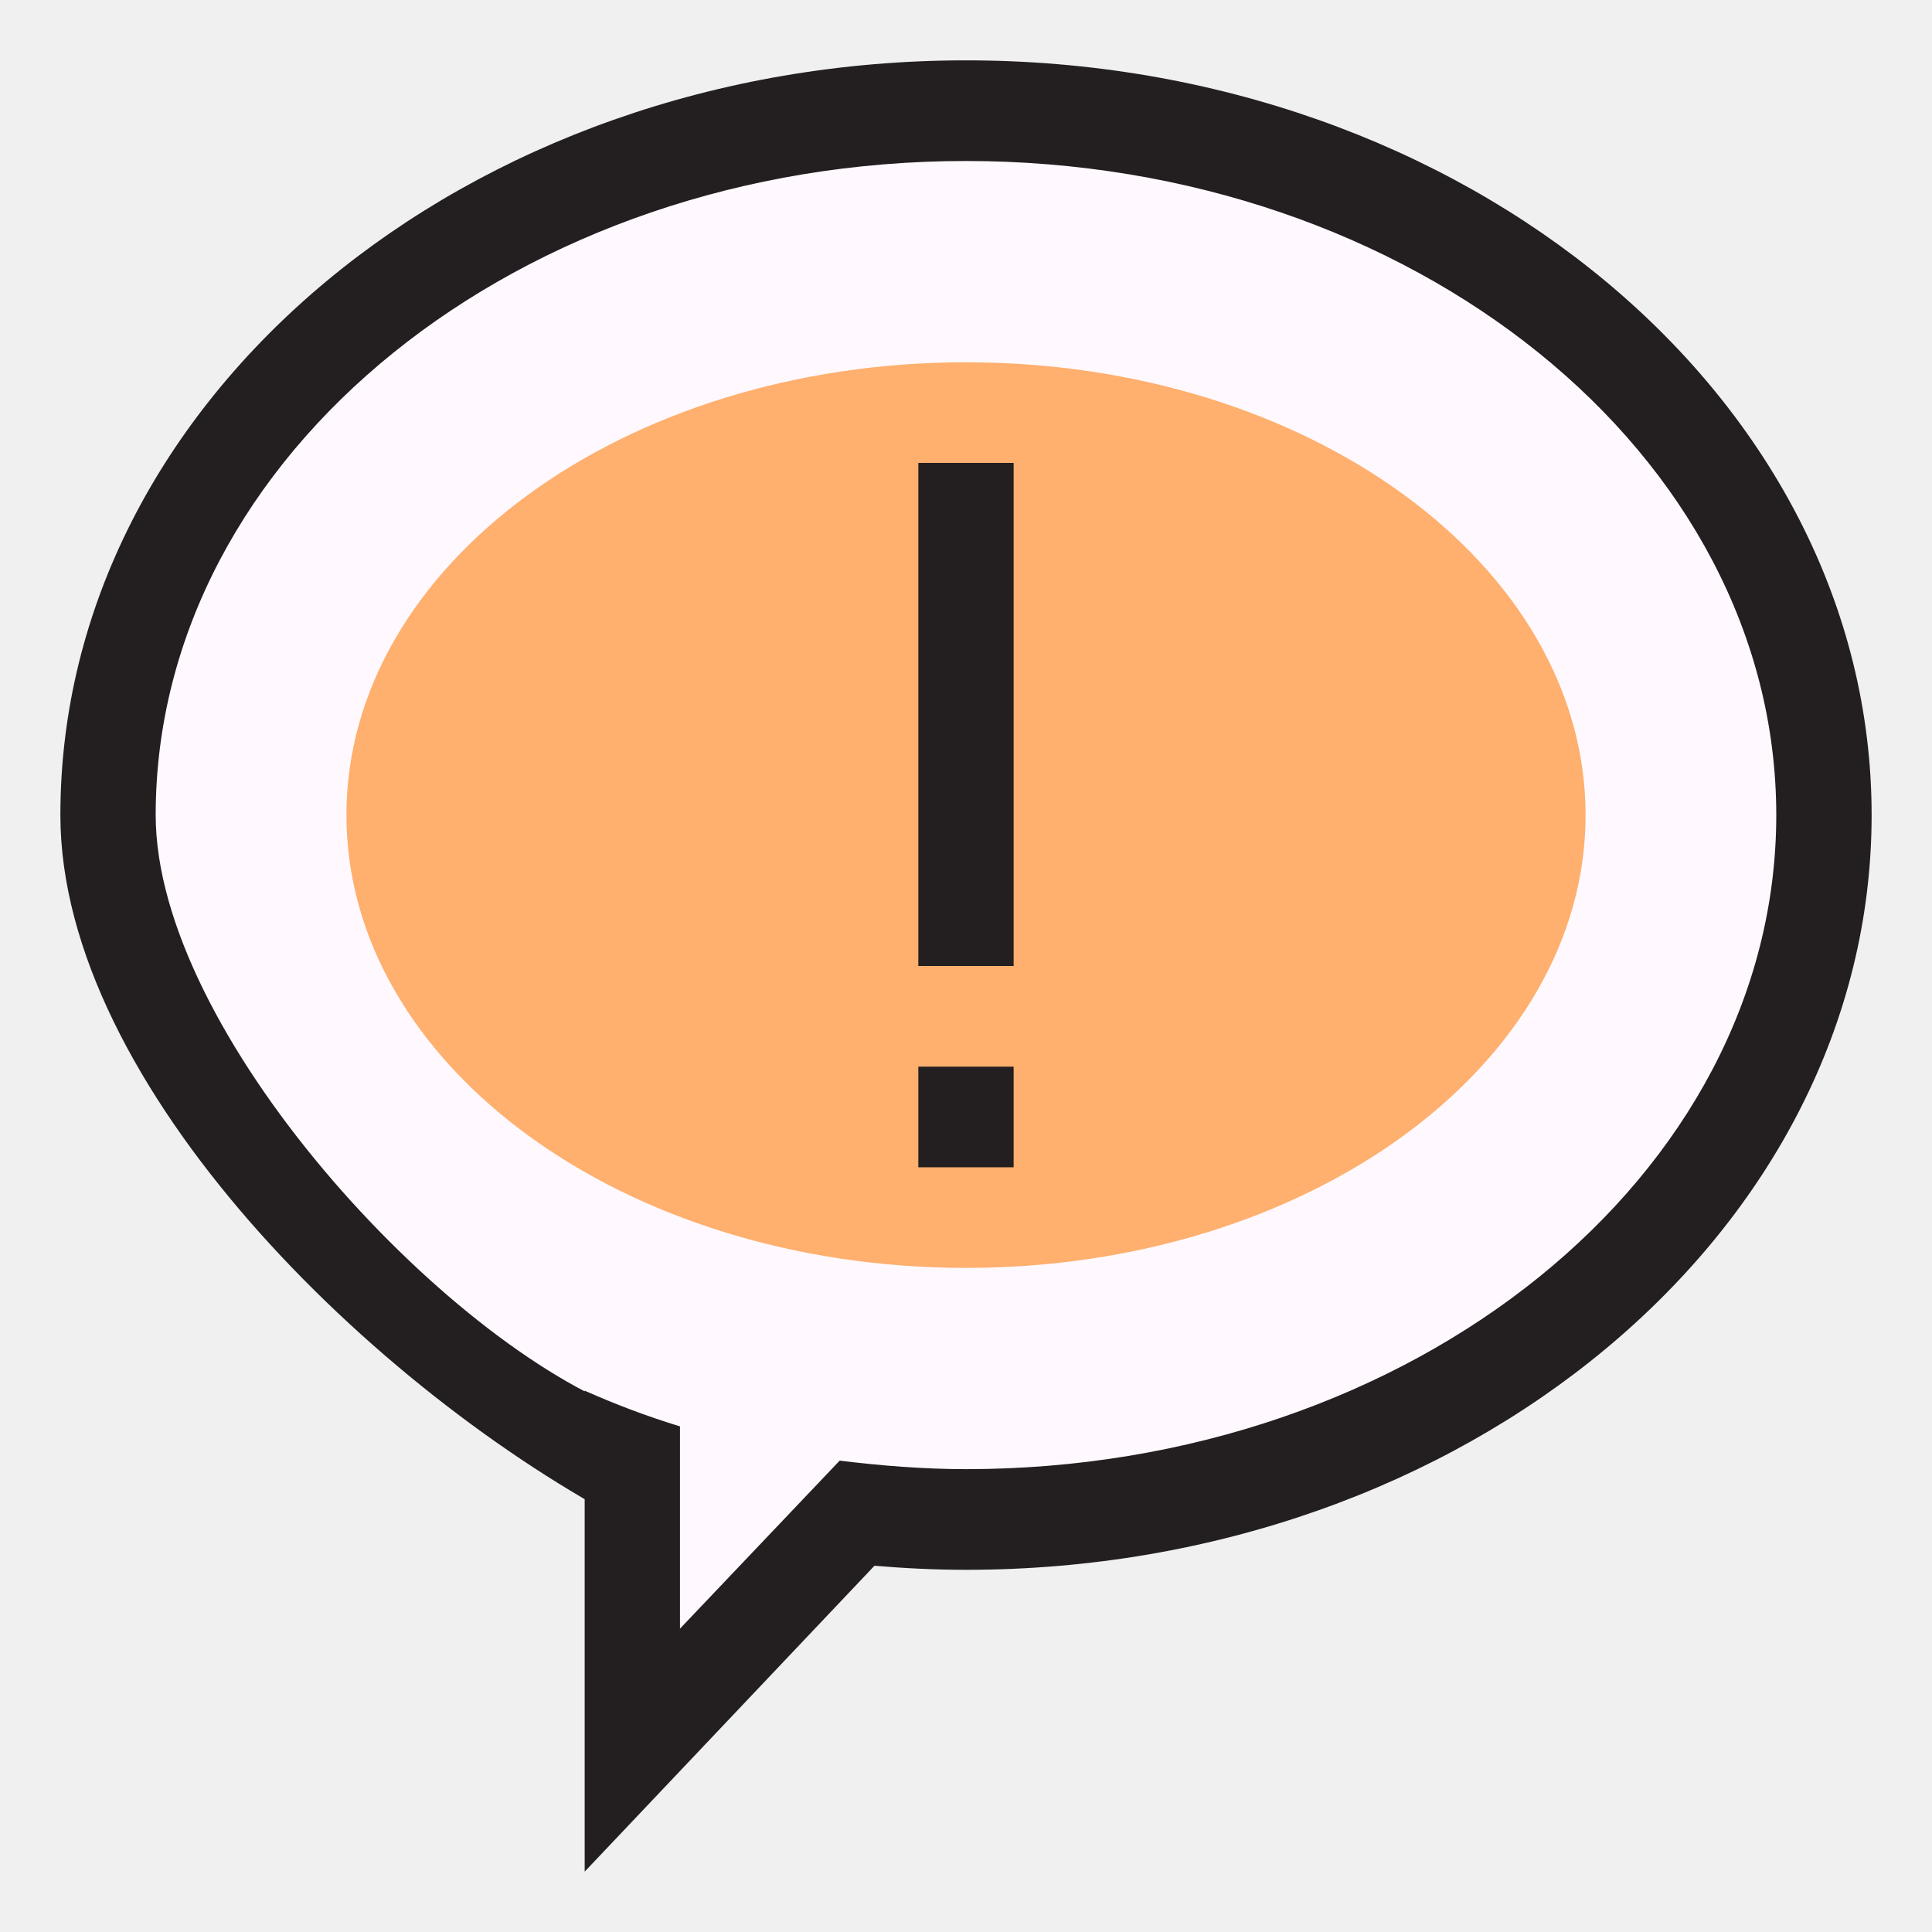
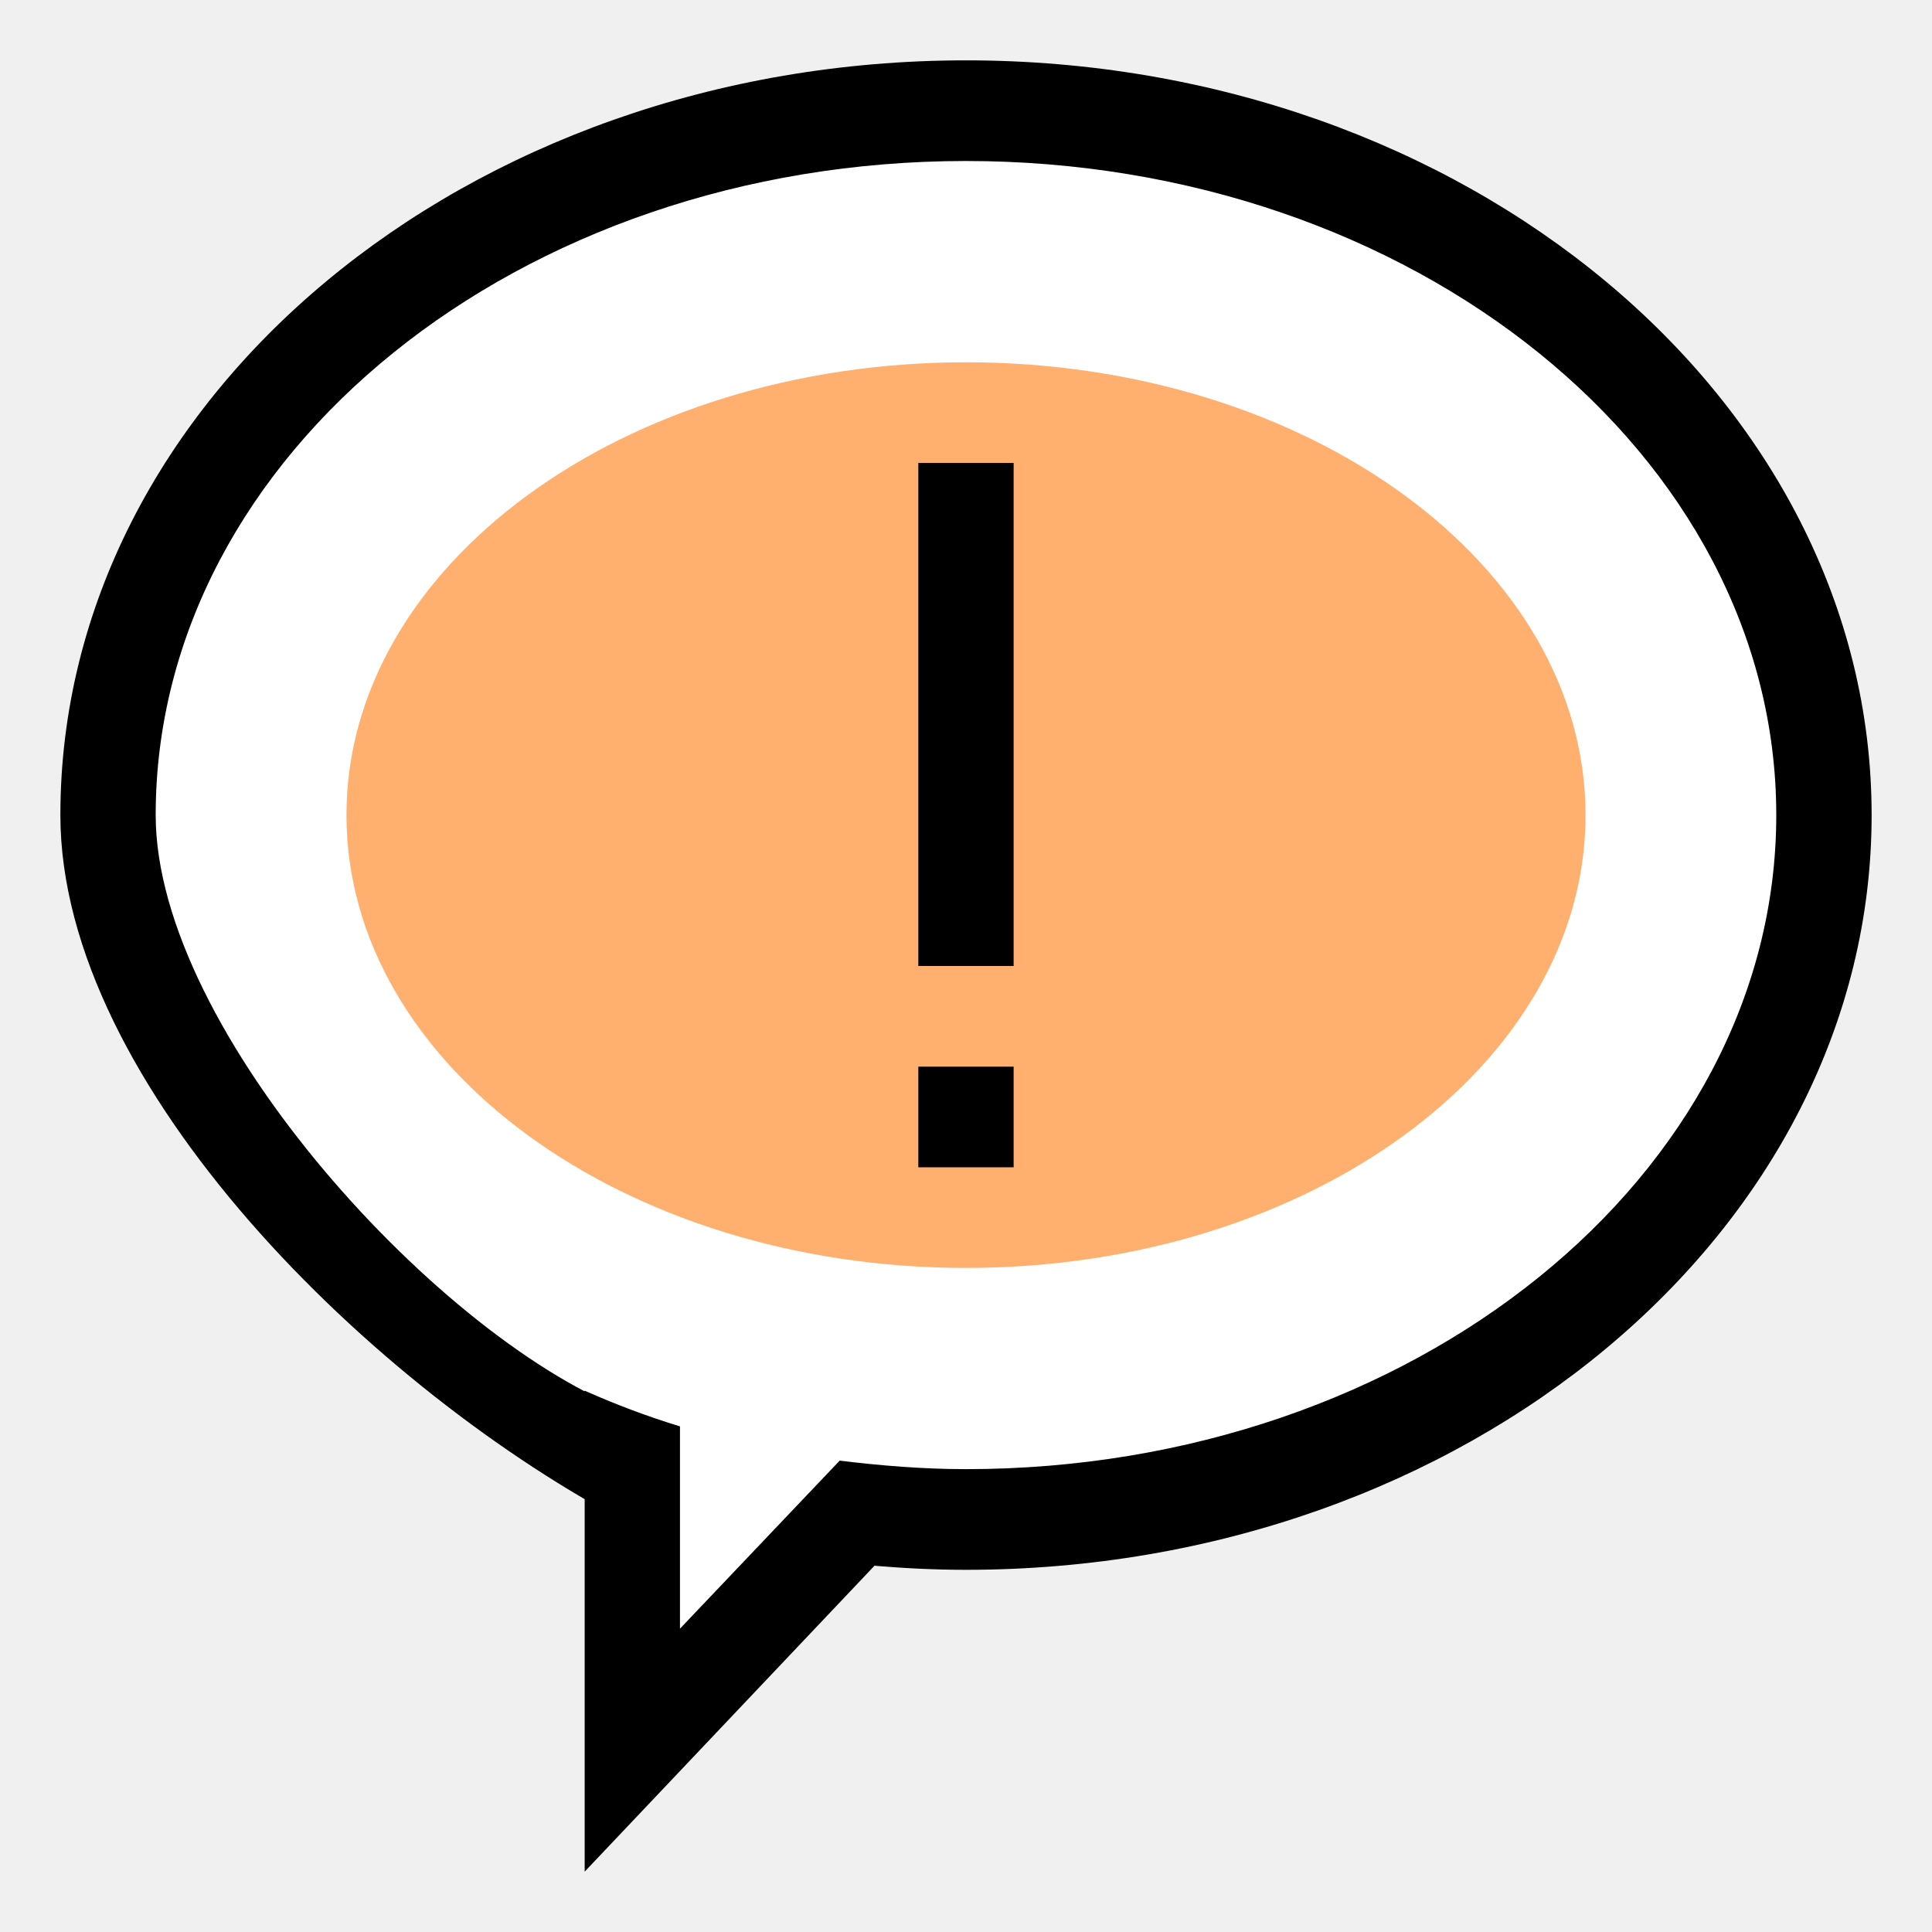
<svg xmlns="http://www.w3.org/2000/svg" fill="none" fill-rule="evenodd" stroke="black" stroke-width="0.501" stroke-linejoin="bevel" stroke-miterlimit="10" font-family="Times New Roman" font-size="16" style="font-variant-ligatures:none" version="1.1" overflow="visible" width="96pt" height="96pt" viewBox="0 -96 96 96">
  <defs>
	</defs>
  <g id="Layer 1" transform="scale(1 -1)">
-     <g id="Group" fill-rule="nonzero" stroke-linejoin="miter" stroke="none" stroke-width="0.375">
-       <g id="Group_1">
-         <g id="Group_2">
-           <g id="Group_3">
-             <g id="Group_4">
-               <g id="Group_5">
-                 <path d="M 48.633,90.463 C 23.812,90.463 5.853,76.386 5.853,55.712 C 5.853,42.284 18.525,30.64 31.291,24.015 L 34.672,19.257 C 33.562,33.858 29.052,19.795 29.052,2.999 L 43.345,20.101 C 44.838,19.975 42.126,21.487 43.667,21.487 C 68.487,21.487 90.674,35.247 90.674,55.921 C 90.674,76.598 73.454,90.463 48.633,90.463 Z M 50.367,47.999 L 45.631,47.999 L 45.631,72.999 L 50.367,72.999 Z M 50.367,37.999 L 45.631,37.999 L 45.631,42.998 L 50.367,42.998 Z" fill="#fff9ff" marker-start="none" marker-end="none" />
-                 <ellipse rx="30.786" ry="22.5" transform="translate(48 55.499)" fill="#ffaf6e" />
-                 <path d="M 47.998,93.001 C 23.178,93.001 3,76.175 3,55.499 C 3,42.074 18.612,26.848 31.378,20.223 C 35.108,18.141 29.654,24.005 31.378,25.822 C 22.069,29.219 7.736,44.722 7.736,55.499 C 7.736,73.425 25.808,88 47.998,88 C 70.191,88 88.262,73.425 88.262,55.499 C 88.262,37.574 70.191,22.999 47.998,22.999 C 45.867,22.999 43.76,23.173 41.723,23.422 L 33.788,15.073 L 33.788,25.124 C 32.154,25.623 30.567,26.223 29.052,26.899 L 29.052,2.999 L 43.452,18.199 C 44.944,18.073 46.46,17.997 48,17.997 C 72.821,17.997 93,34.824 93,55.497 C 93,76.175 72.821,93.001 48,93.001 Z M 50.367,47.999 L 45.631,47.999 L 45.631,72.999 L 50.367,72.999 Z M 50.367,37.999 L 45.631,37.999 L 45.631,42.998 L 50.367,42.998 Z" fill="#231f20" marker-start="none" marker-end="none" />
-               </g>
-             </g>
-           </g>
-         </g>
-       </g>
-     </g>
+     <path d="M 47.457,89.823 C 22.313,89.823 6.791,76.152 6.791,56.553 C 6.791,43.824 17.097,32.104 31.377,23.704 L 30.291,6.583 L 38.457,17.104 C 39.969,16.985 44.216,21.904 45.777,21.904 C 70.919,21.904 89.696,35.663 89.696,55.263 C 89.696,74.863 72.6,89.823 47.457,89.823 Z M 51.884,49.241 L 47.085,49.241 L 47.085,72.94 L 51.884,72.94 Z M 51.884,39.762 L 47.085,39.762 L 47.085,44.501 L 51.884,44.501 Z" fill="#ffffff" fill-rule="nonzero" stroke-linejoin="miter" stroke="none" stroke-width="0.379" marker-start="none" marker-end="none" />
+     <ellipse cx="48" cy="55.498" rx="30.784" ry="22.5" fill-rule="nonzero" stroke-linejoin="miter" stroke="none" fill="#ffaf6e" stroke-width="0.375" />
+     <path d="M 47.998,93.001 C 23.178,93.001 3,76.175 3,55.499 C 3,42.074 18.612,26.848 31.378,20.223 C 35.108,18.141 29.654,24.005 31.378,25.822 C 22.069,29.219 7.736,44.722 7.736,55.499 C 7.736,73.425 25.808,88 47.998,88 C 70.191,88 88.262,73.425 88.262,55.499 C 88.262,37.574 70.191,22.999 47.998,22.999 C 45.867,22.999 43.76,23.173 41.723,23.422 L 33.788,15.073 L 33.788,25.124 C 32.154,25.623 30.567,26.223 29.052,26.899 L 29.052,2.999 L 43.452,18.199 C 44.944,18.073 46.46,17.997 48,17.997 C 72.821,17.997 93,34.824 93,55.497 C 93,76.175 72.821,93.001 48,93.001 Z M 50.367,47.999 L 45.631,47.999 L 45.631,72.999 L 50.367,72.999 Z M 50.367,37.999 L 45.631,37.999 L 45.631,42.998 L 50.367,42.998 Z" fill="#000000" fill-rule="nonzero" stroke-linejoin="miter" stroke="none" stroke-width="0.375" marker-start="none" marker-end="none" />
  </g>
</svg>
